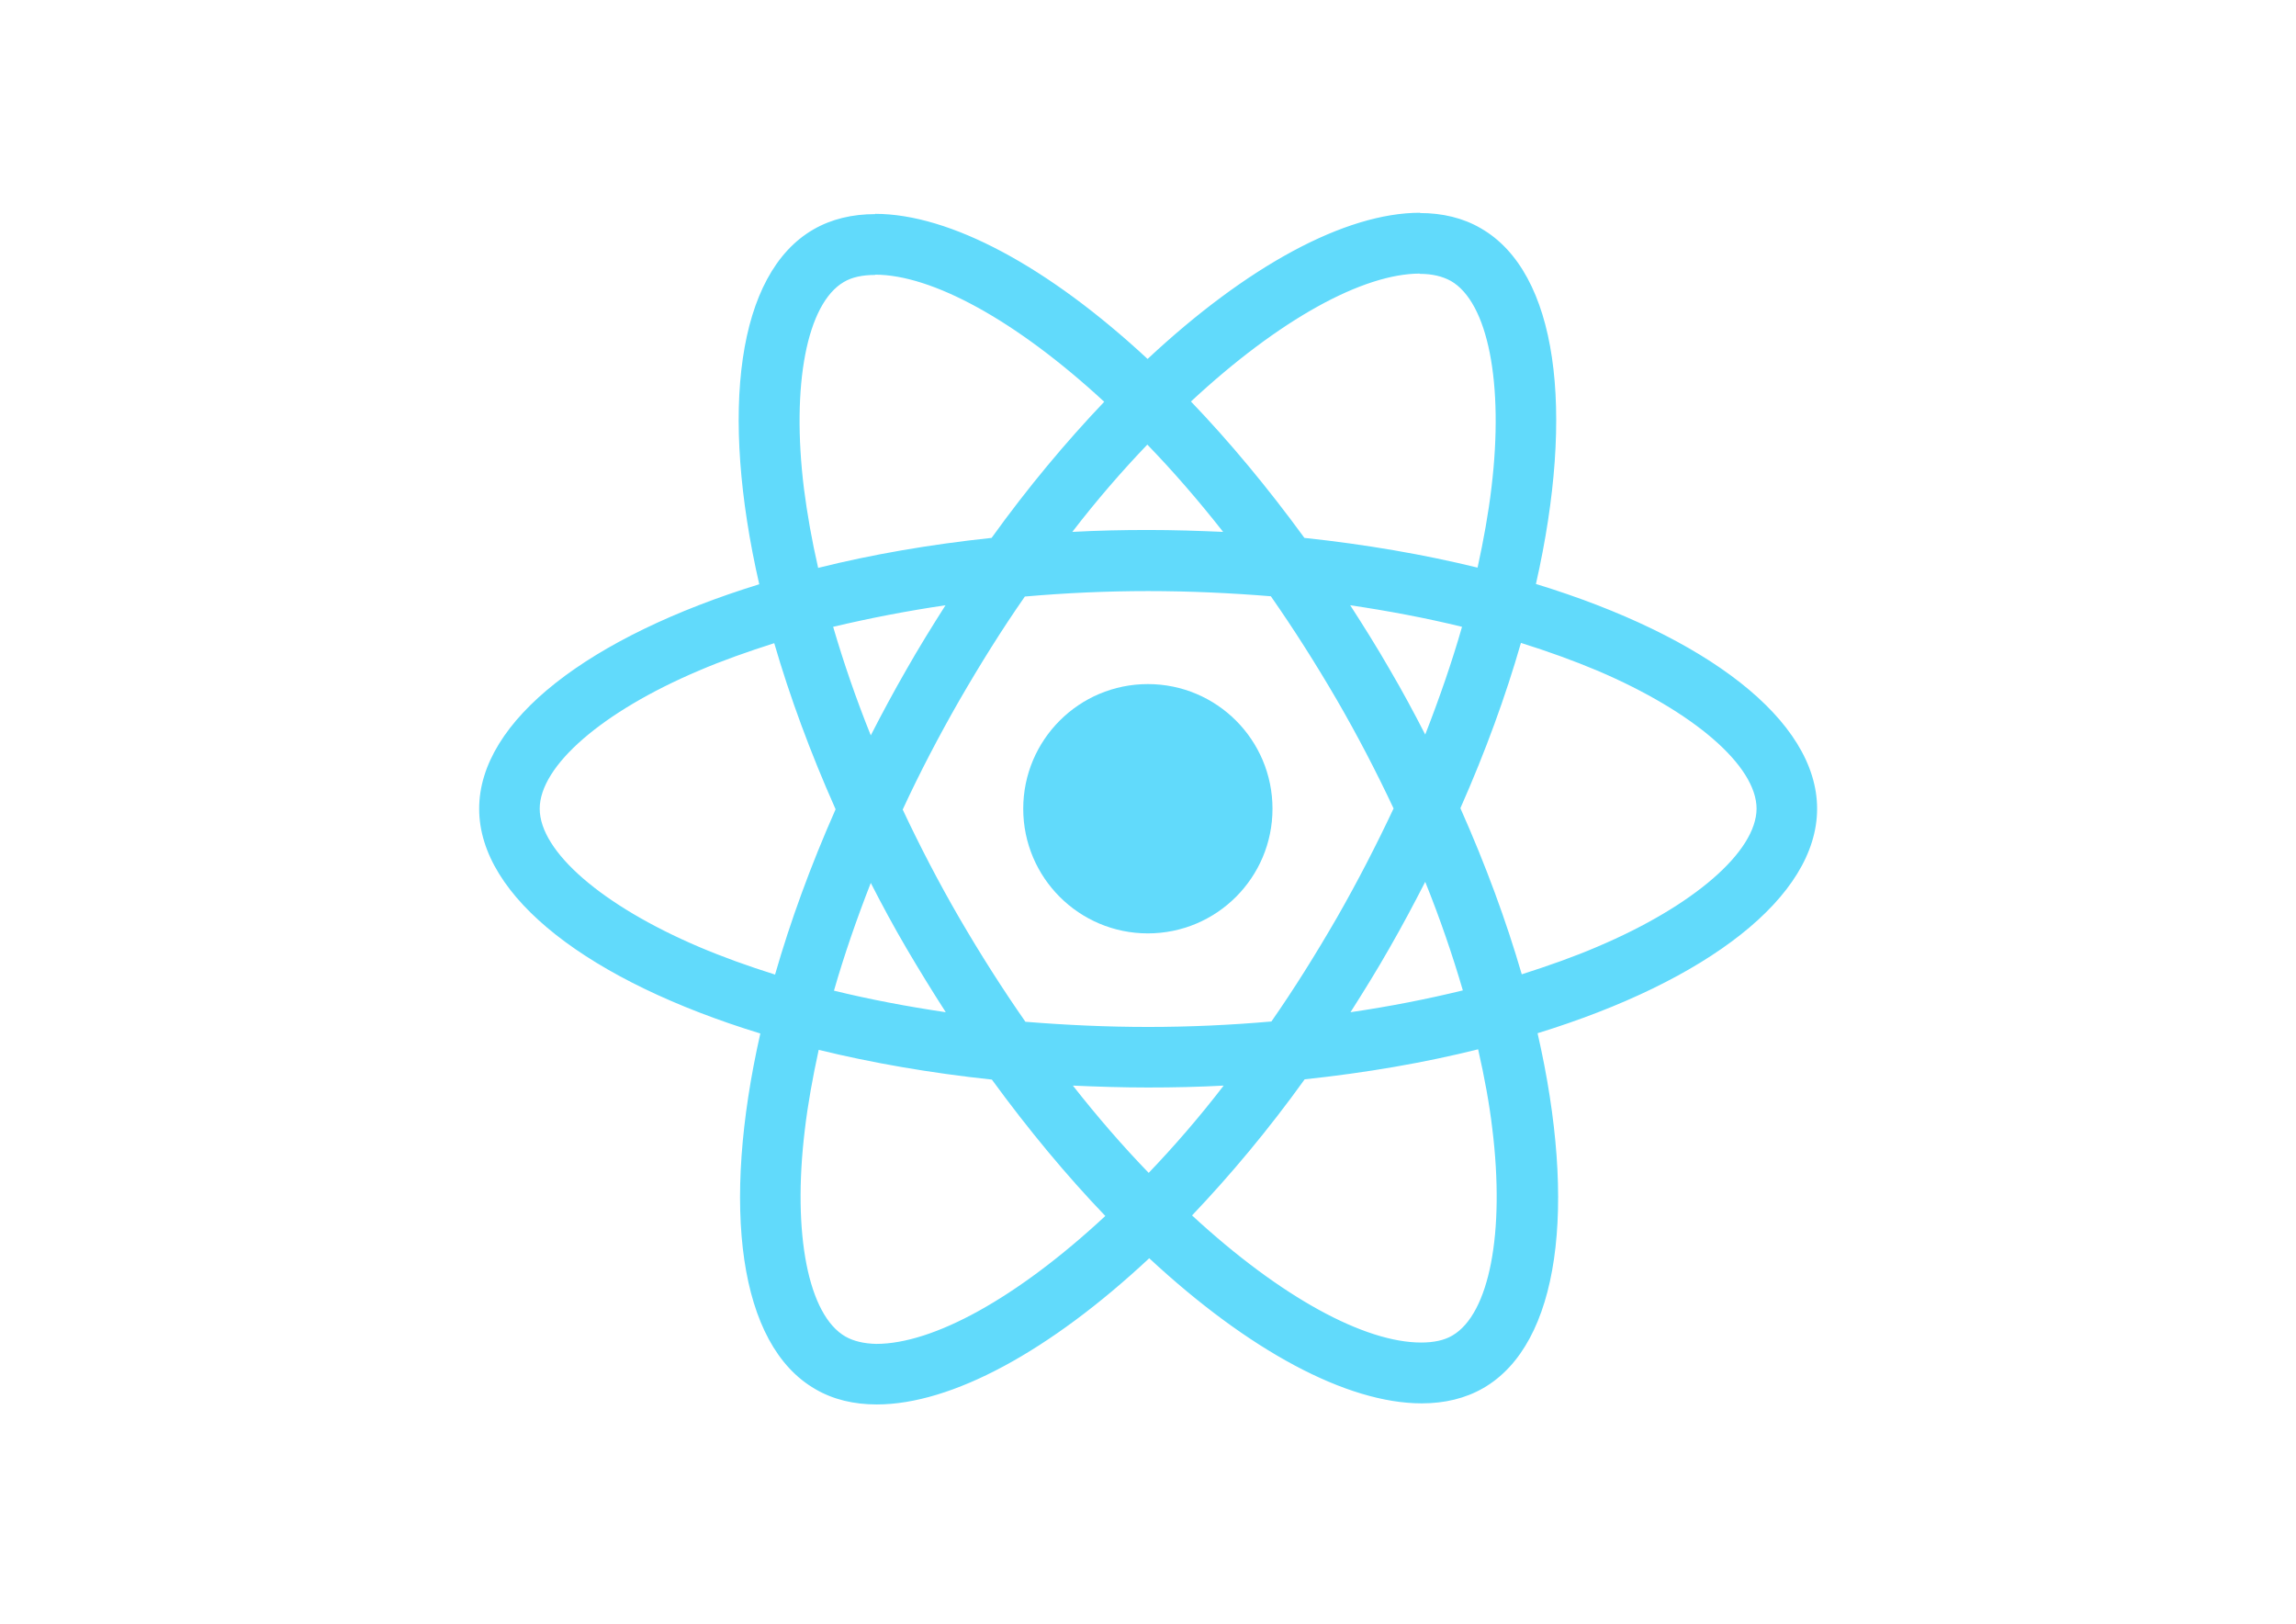
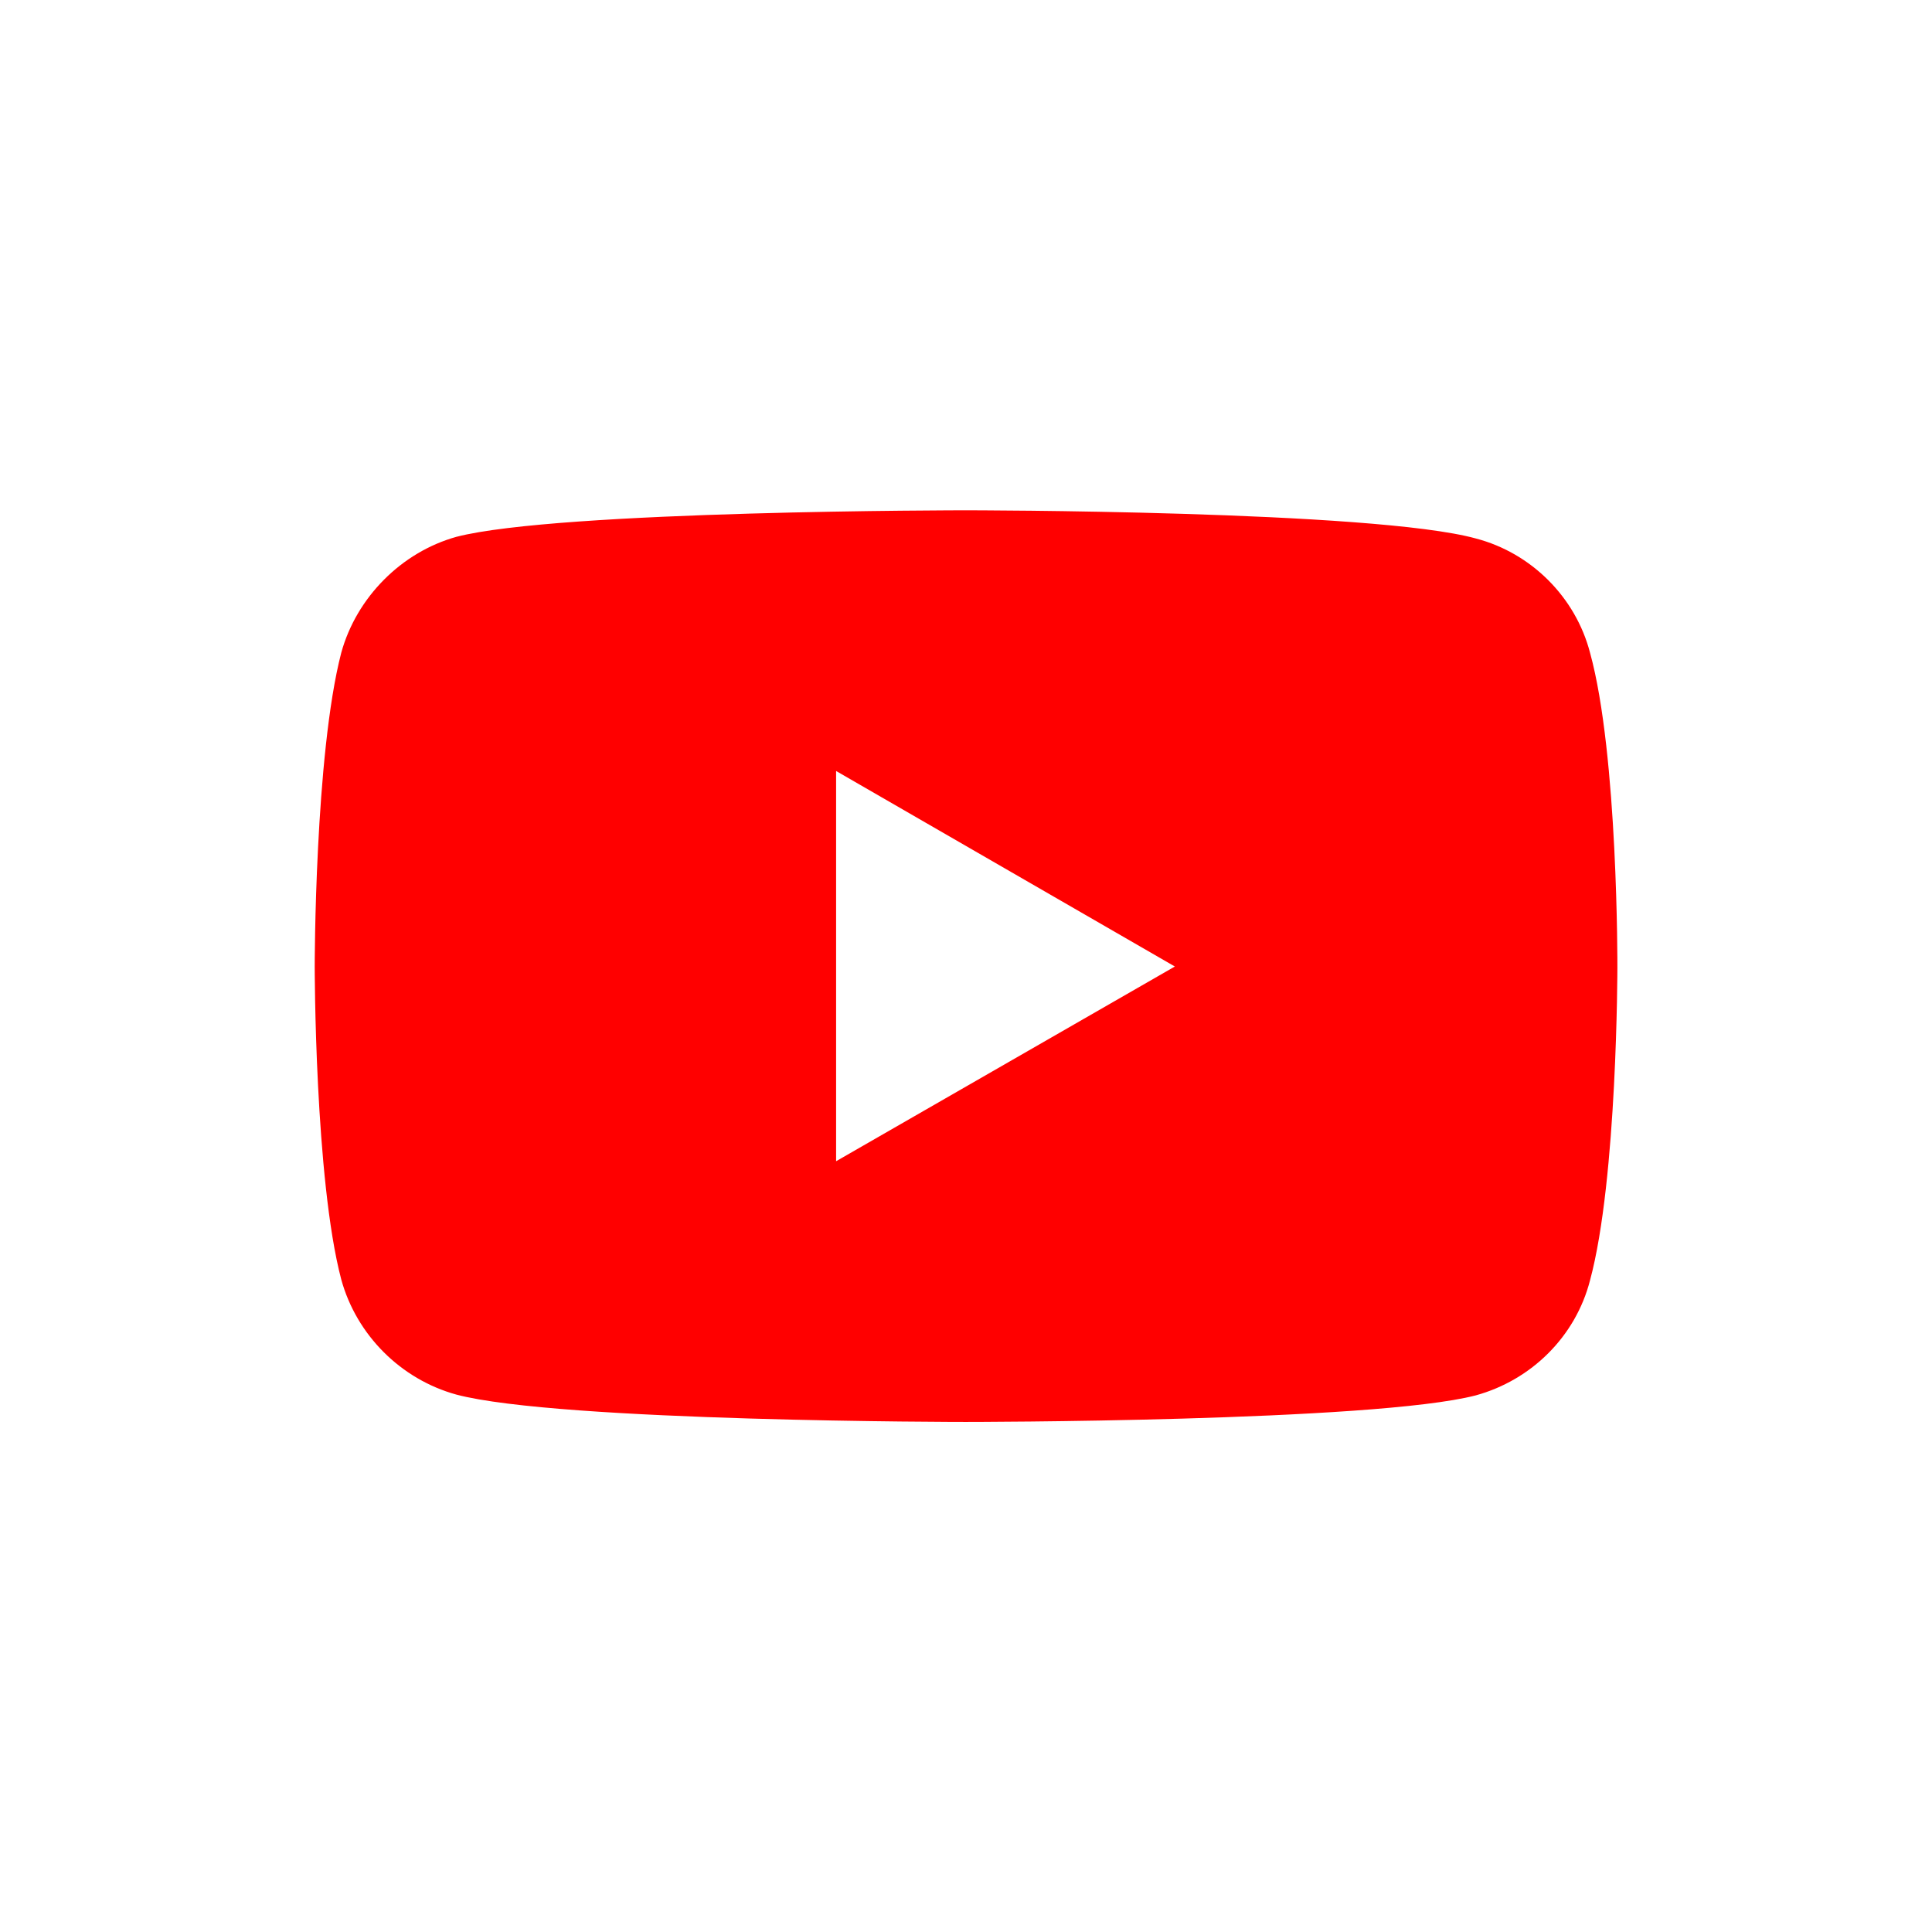
- <svg xmlns="http://www.w3.org/2000/svg" viewBox="0 0 841.9 595.3">
-   <g fill="#61DAFB">
-     <path d="M666.3 296.5c0-32.5-40.7-63.3-103.1-82.4 14.4-63.6 8-114.2-20.2-130.4-6.5-3.8-14.1-5.6-22.4-5.6v22.3c4.6 0 8.3.9 11.4 2.6 13.6 7.8 19.5 37.5 14.9 75.7-1.1 9.4-2.9 19.3-5.1 29.4-19.6-4.8-41-8.5-63.5-10.9-13.5-18.5-27.5-35.3-41.6-50 32.6-30.3 63.2-46.9 84-46.9V78c-27.5 0-63.5 19.6-99.9 53.6-36.4-33.8-72.4-53.2-99.9-53.2v22.3c20.7 0 51.4 16.5 84 46.6-14 14.7-28 31.4-41.3 49.9-22.6 2.4-44 6.1-63.6 11-2.3-10-4-19.7-5.2-29-4.7-38.2 1.1-67.9 14.6-75.8 3-1.8 6.9-2.6 11.5-2.6V78.5c-8.4 0-16 1.8-22.6 5.6-28.1 16.2-34.4 66.7-19.9 130.1-62.2 19.2-102.7 49.9-102.7 82.3 0 32.5 40.7 63.3 103.1 82.4-14.4 63.6-8 114.2 20.2 130.4 6.5 3.8 14.1 5.6 22.5 5.6 27.5 0 63.5-19.6 99.9-53.6 36.4 33.8 72.4 53.2 99.9 53.2 8.4 0 16-1.8 22.6-5.6 28.1-16.2 34.4-66.7 19.9-130.1 62-19.1 102.5-49.9 102.5-82.3zm-130.2-66.7c-3.7 12.9-8.3 26.2-13.5 39.5-4.1-8-8.4-16-13.1-24-4.6-8-9.5-15.8-14.4-23.4 14.2 2.1 27.9 4.7 41 7.9zm-45.8 106.5c-7.8 13.5-15.8 26.3-24.1 38.2-14.9 1.3-30 2-45.2 2-15.1 0-30.2-.7-45-1.9-8.3-11.9-16.4-24.6-24.2-38-7.6-13.1-14.5-26.4-20.8-39.8 6.2-13.4 13.2-26.8 20.7-39.9 7.8-13.5 15.8-26.3 24.1-38.2 14.9-1.3 30-2 45.2-2 15.1 0 30.2.7 45 1.9 8.3 11.9 16.4 24.6 24.2 38 7.6 13.1 14.5 26.4 20.8 39.8-6.3 13.4-13.2 26.8-20.7 39.9zm32.3-13c5.4 13.4 10 26.8 13.8 39.8-13.1 3.2-26.9 5.9-41.2 8 4.9-7.7 9.8-15.6 14.4-23.7 4.6-8 8.9-16.1 13-24.1zM421.2 430c-9.3-9.6-18.6-20.3-27.8-32 9 .4 18.2.7 27.5.7 9.4 0 18.7-.2 27.8-.7-9 11.7-18.3 22.4-27.5 32zm-74.4-58.9c-14.2-2.1-27.9-4.7-41-7.9 3.7-12.9 8.3-26.2 13.5-39.5 4.1 8 8.4 16 13.1 24 4.7 8 9.5 15.8 14.4 23.4zM420.7 163c9.3 9.6 18.6 20.3 27.8 32-9-.4-18.2-.7-27.5-.7-9.4 0-18.7.2-27.8.7 9-11.7 18.3-22.4 27.5-32zm-74 58.9c-4.9 7.7-9.8 15.6-14.4 23.7-4.6 8-8.9 16-13 24-5.4-13.4-10-26.8-13.8-39.8 13.1-3.1 26.9-5.8 41.2-7.9zm-90.5 125.2c-35.4-15.1-58.3-34.9-58.3-50.6 0-15.7 22.9-35.6 58.3-50.6 8.6-3.7 18-7 27.7-10.1 5.7 19.6 13.2 40 22.5 60.9-9.2 20.8-16.6 41.1-22.2 60.6-9.9-3.1-19.3-6.5-28-10.2zM310 490c-13.6-7.8-19.5-37.5-14.9-75.7 1.1-9.4 2.9-19.3 5.1-29.4 19.6 4.8 41 8.5 63.5 10.9 13.5 18.5 27.5 35.3 41.6 50-32.6 30.3-63.2 46.9-84 46.9-4.5-.1-8.3-1-11.3-2.7zm237.2-76.2c4.7 38.2-1.1 67.9-14.6 75.8-3 1.8-6.9 2.6-11.5 2.6-20.7 0-51.4-16.5-84-46.6 14-14.7 28-31.4 41.3-49.9 22.6-2.4 44-6.1 63.6-11 2.3 10.1 4.1 19.8 5.2 29.1zm38.5-66.7c-8.6 3.7-18 7-27.7 10.1-5.7-19.6-13.2-40-22.5-60.9 9.2-20.8 16.6-41.1 22.2-60.6 9.9 3.1 19.3 6.5 28.1 10.2 35.4 15.1 58.3 34.9 58.3 50.6-.1 15.7-23 35.6-58.4 50.6zM320.8 78.4z" />
-     <circle cx="420.9" cy="296.5" r="45.7" />
-     <path d="M520.5 78.1z" />
+ <svg xmlns="http://www.w3.org/2000/svg" enable-background="new 0 0 400 400" version="1.1" viewBox="0 0 300 300" xmlSpace="preserve">
+   <g transform="scale(.75)">
+     <g transform="matrix(7.8702 0 0 7.8702 695.2 -948.42)">
+       <path transform="matrix(.16942 0 0 .16942 -88.333 120.51)" d="m149.94 79.223s-63.219 5.9e-5 -79.086 4.123c-8.496 2.374-15.491 9.37-17.865 17.99-4.123 15.867-4.123 48.727-4.123 48.727s9.4e-5 32.984 4.123 48.602c2.374 8.621 9.245 15.491 17.865 17.865 15.992 4.248 79.086 4.248 79.086 4.248s63.344-5e-5 79.211-4.123c8.621-2.374 15.491-9.12 17.74-17.865 4.248-15.742 4.248-48.602 4.248-48.602s0.125-32.984-4.248-48.852c-2.249-8.621-9.119-15.491-17.74-17.74-15.867-4.373-79.211-4.373-79.211-4.373zm-20.115 40.48 52.6 30.359-52.6 30.234v-60.594z" fill="#f00" />
+     </g>
  </g>
</svg>
